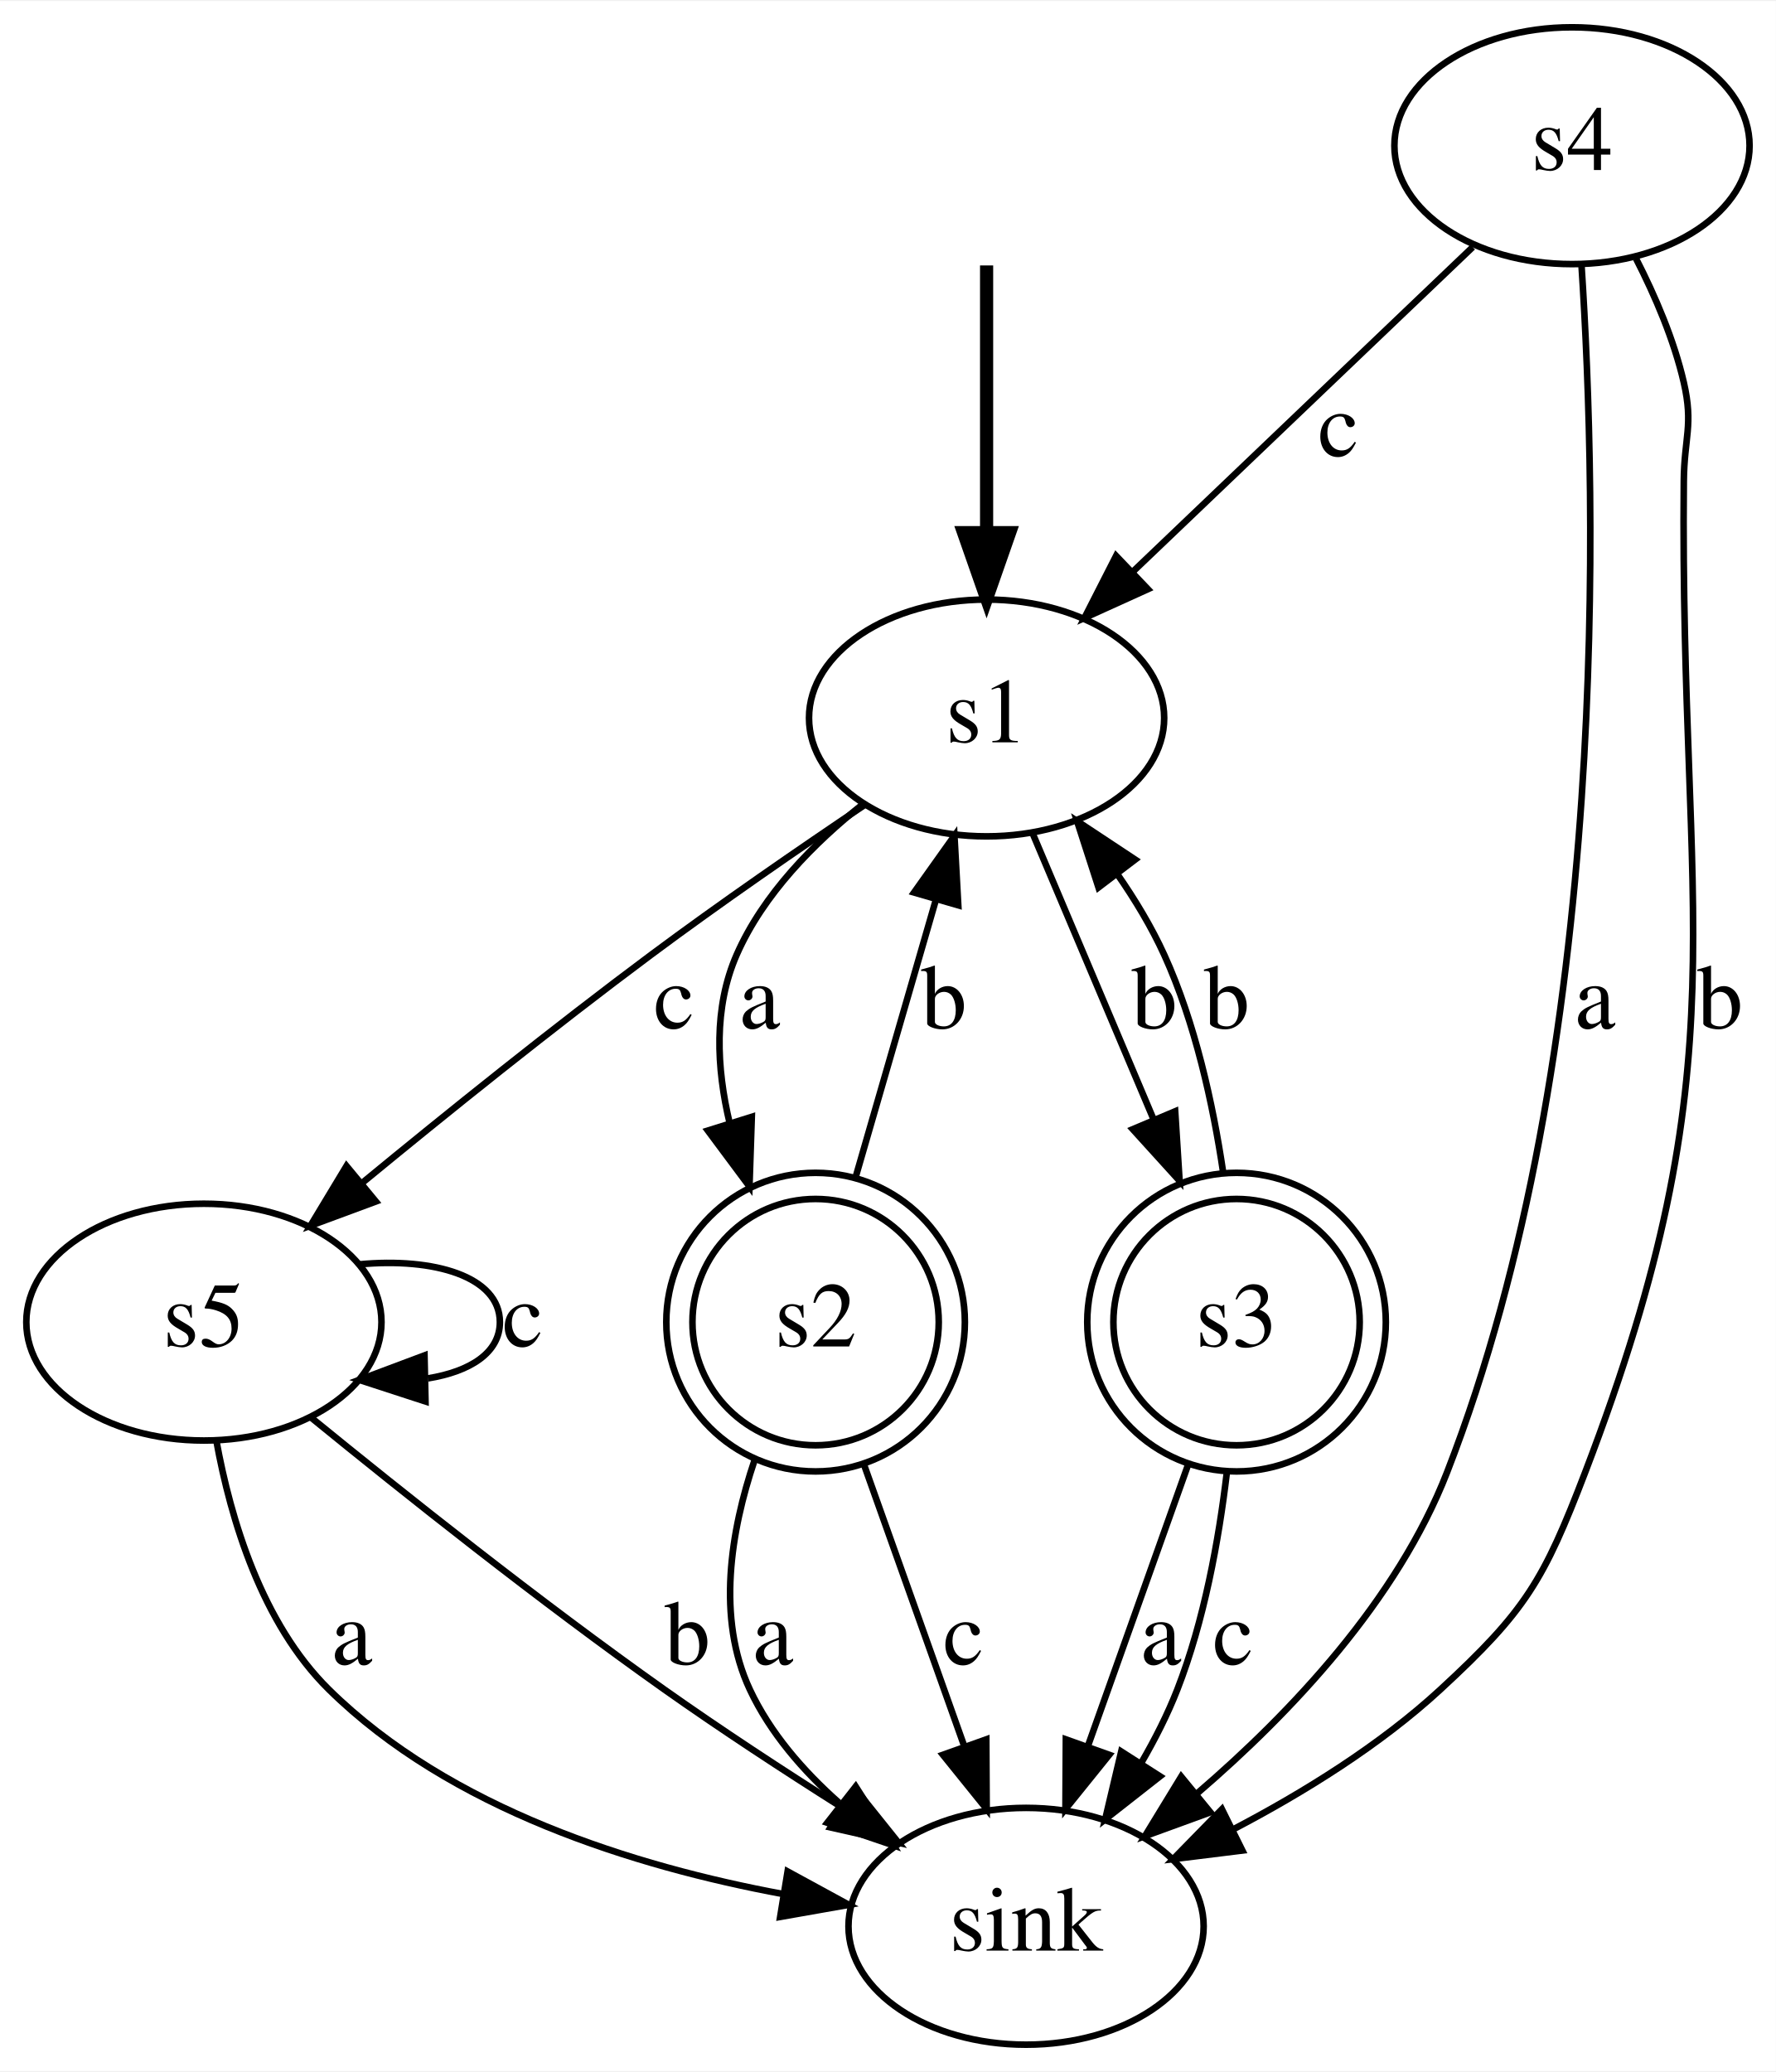
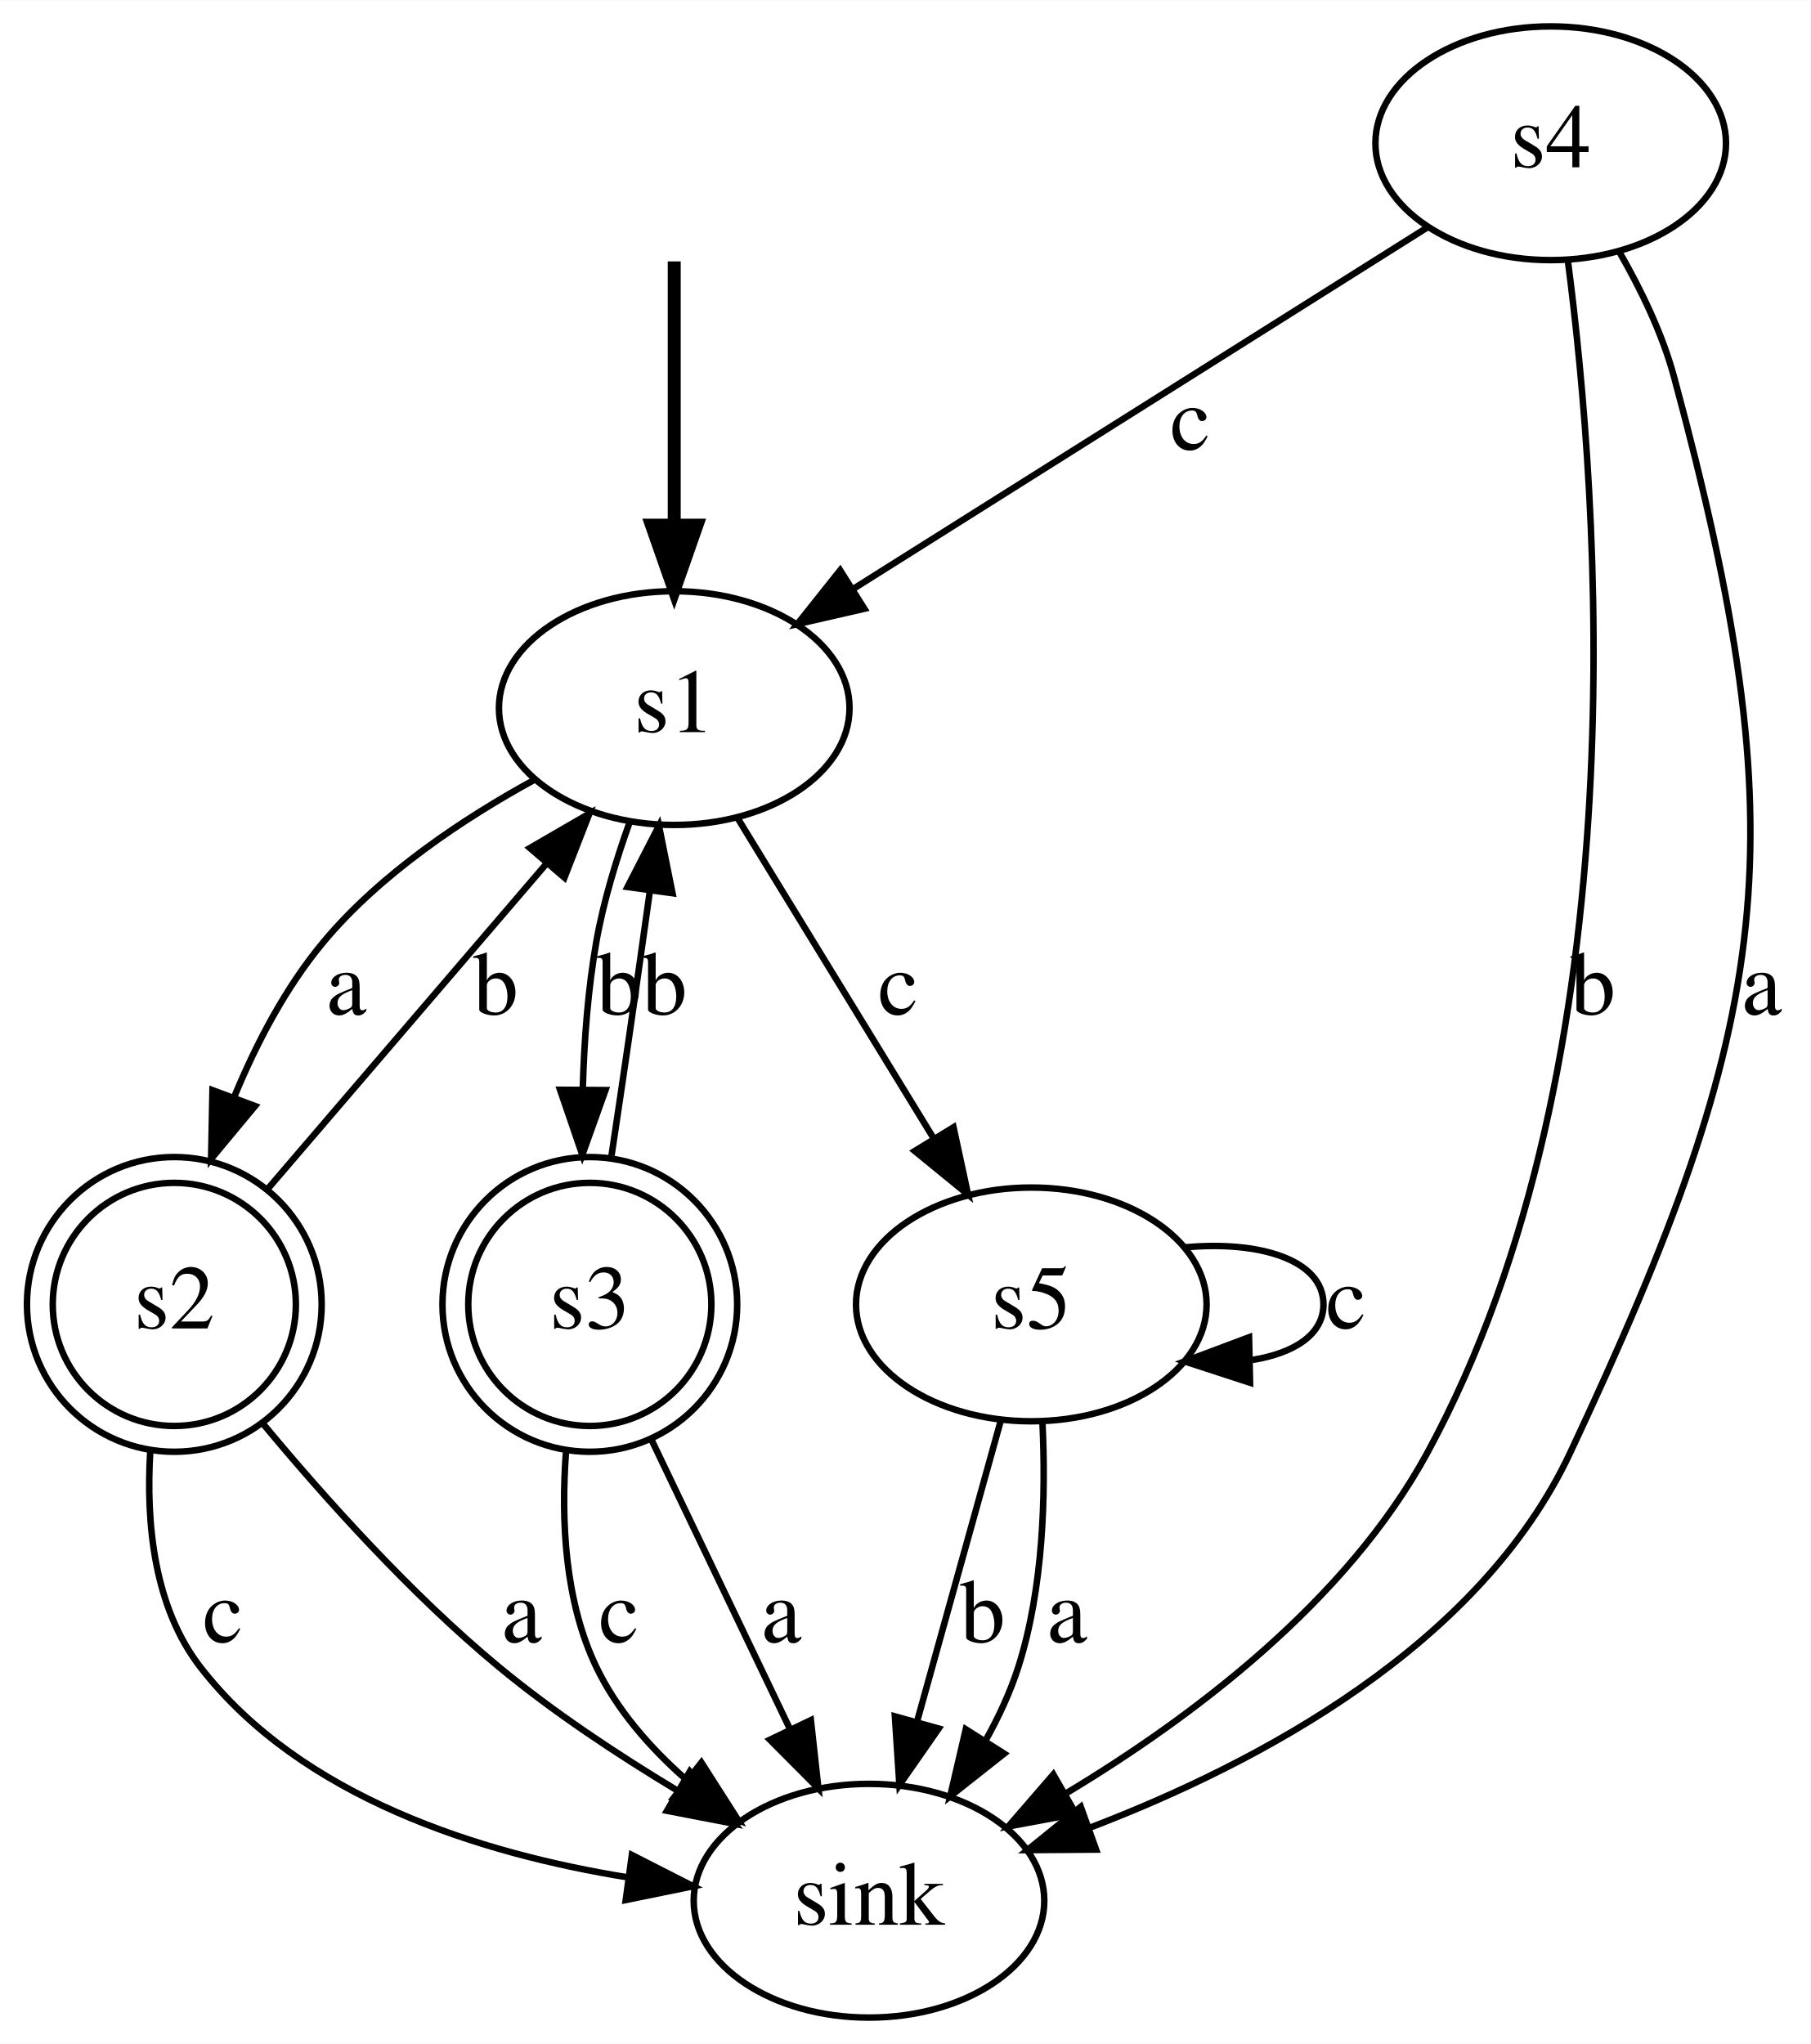
- <svg xmlns="http://www.w3.org/2000/svg" width="270pt" height="315pt" viewBox="0.00 0.00 270.00 314.70">
+ <svg xmlns="http://www.w3.org/2000/svg" width="279pt" height="315pt" viewBox="0.00 0.00 278.85 314.70">
  <g id="graph0" class="graph" transform="scale(1 1) rotate(0) translate(4 310.697)">
-     <polygon fill="white" stroke="none" points="-4,4 -4,-310.697 266,-310.697 266,4 -4,4" />
+     <polygon fill="white" stroke="none" points="-4,4 -4,-310.697 274.848,-310.697 274.848,4 -4,4" />
    <g id="node1" class="node" />
-     <g id="node3" class="node">
-       <ellipse fill="none" stroke="black" cx="146" cy="-201.697" rx="27" ry="18" />
-       <text text-anchor="middle" x="146" y="-197.997" font-family="Times,serif" font-size="14.00">s1</text>
+     <g id="node7" class="node">
+       <ellipse fill="none" stroke="black" cx="99.848" cy="-201.697" rx="27" ry="18" />
+       <text text-anchor="middle" x="99.848" y="-197.997" font-family="Times,serif" font-size="14.00">s1</text>
    </g>
    <g id="edge1" class="edge">
-       <path fill="none" stroke="black" stroke-width="2" d="M146,-270.496C146,-258.859 146,-243.245 146,-229.933" />
-       <polygon fill="black" stroke="black" stroke-width="2" points="149.5,-229.872 146,-219.872 142.5,-229.872 149.5,-229.872" />
+       <path fill="none" stroke="black" stroke-width="2" d="M99.848,-270.496C99.848,-258.859 99.848,-243.245 99.848,-229.933" />
+       <polygon fill="black" stroke="black" stroke-width="2" points="103.348,-229.872 99.848,-219.872 96.348,-229.872 103.348,-229.872" />
    </g>
    <g id="node2" class="node">
-       <ellipse fill="none" stroke="black" cx="27" cy="-109.848" rx="27" ry="18" />
-       <text text-anchor="middle" x="27" y="-106.148" font-family="Times,serif" font-size="14.00">s5</text>
+       <ellipse fill="none" stroke="black" cx="234.848" cy="-288.697" rx="27" ry="18" />
+       <text text-anchor="middle" x="234.848" y="-284.997" font-family="Times,serif" font-size="14.00">s4</text>
+     </g>
+     <g id="node6" class="node">
+       <ellipse fill="none" stroke="black" cx="129.848" cy="-18" rx="27" ry="18" />
+       <text text-anchor="middle" x="129.848" y="-14.3" font-family="Times,serif" font-size="14.00">sink</text>
+     </g>
+     <g id="edge12" class="edge">
+       <path fill="none" stroke="black" d="M237.498,-270.559C242.249,-234.205 248.871,-147.725 215.848,-87 203.367,-64.048 179.546,-46.159 160.134,-34.503" />
+       <polygon fill="black" stroke="black" points="161.721,-31.379 151.305,-29.439 158.238,-37.45 161.721,-31.379" />
+       <text text-anchor="middle" x="241.348" y="-154.497" font-family="Times,serif" font-size="14.00">b</text>
+     </g>
+     <g id="edge13" class="edge">
+       <path fill="none" stroke="black" d="M245.407,-271.982C248.752,-266.172 252.045,-259.371 253.848,-252.697 273.141,-181.271 269.283,-153.976 237.848,-87 223.908,-57.298 189.958,-39.205 163.813,-29.229" />
+       <polygon fill="black" stroke="black" points="164.826,-25.875 154.232,-25.796 162.465,-32.465 164.826,-25.875" />
+       <text text-anchor="middle" x="267.348" y="-154.497" font-family="Times,serif" font-size="14.00">a</text>
+     </g>
+     <g id="edge11" class="edge">
+       <path fill="none" stroke="black" d="M215.792,-275.699C192.777,-261.207 153.88,-236.716 127.55,-220.138" />
+       <polygon fill="black" stroke="black" points="129.134,-217 118.807,-214.634 125.405,-222.924 129.134,-217" />
+       <text text-anchor="middle" x="179.348" y="-241.497" font-family="Times,serif" font-size="14.00">c</text>
+     </g>
+     <g id="node3" class="node">
+       <ellipse fill="none" stroke="black" cx="154.848" cy="-109.848" rx="27" ry="18" />
+       <text text-anchor="middle" x="154.848" y="-106.148" font-family="Times,serif" font-size="14.00">s5</text>
+     </g>
+     <g id="edge14" class="edge">
+       <path fill="none" stroke="black" d="M178.463,-118.629C189.821,-119.713 199.848,-116.786 199.848,-109.848 199.848,-105.187 195.322,-102.337 188.907,-101.296" />
+       <polygon fill="black" stroke="black" points="188.537,-97.788 178.463,-101.068 188.384,-104.786 188.537,-97.788" />
+       <text text-anchor="middle" x="203.348" y="-106.148" font-family="Times,serif" font-size="14.00">c</text>
+     </g>
+     <g id="edge15" class="edge">
+       <path fill="none" stroke="black" d="M150.146,-91.948C146.514,-78.897 141.421,-60.591 137.245,-45.583" />
+       <polygon fill="black" stroke="black" points="140.582,-44.52 134.53,-35.824 133.838,-46.396 140.582,-44.52" />
+       <text text-anchor="middle" x="147.348" y="-57.8" font-family="Times,serif" font-size="14.00">b</text>
+     </g>
+     <g id="edge16" class="edge">
+       <path fill="none" stroke="black" d="M156.563,-91.639C157.096,-80.621 156.73,-66.164 152.848,-54 151.615,-50.136 149.828,-46.294 147.785,-42.648" />
+       <polygon fill="black" stroke="black" points="150.668,-40.658 142.356,-34.088 144.757,-44.408 150.668,-40.658" />
+       <text text-anchor="middle" x="160.348" y="-57.8" font-family="Times,serif" font-size="14.00">a</text>
+     </g>
+     <g id="node4" class="node">
+       <ellipse fill="none" stroke="black" cx="22.848" cy="-109.848" rx="18.724" ry="18.724" />
+       <ellipse fill="none" stroke="black" cx="22.848" cy="-109.848" rx="22.698" ry="22.698" />
+       <text text-anchor="middle" x="22.848" y="-106.148" font-family="Times,serif" font-size="14.00">s2</text>
+     </g>
+     <g id="edge2" class="edge">
+       <path fill="none" stroke="black" d="M19.134,-87.073C18.483,-76.105 19.725,-63.216 26.848,-54 42.373,-33.915 69.99,-25.272 92.722,-21.594" />
+       <polygon fill="black" stroke="black" points="93.324,-25.044 102.761,-20.229 92.381,-18.108 93.324,-25.044" />
+       <text text-anchor="middle" x="30.348" y="-57.8" font-family="Times,serif" font-size="14.00">c</text>
+     </g>
+     <g id="edge4" class="edge">
+       <path fill="none" stroke="black" d="M36.607,-91.355C46.078,-79.951 59.346,-65.17 72.848,-54 81.237,-47.061 91.126,-40.51 100.291,-34.994" />
+       <polygon fill="black" stroke="black" points="102.251,-37.903 109.133,-29.847 98.73,-31.853 102.251,-37.903" />
+       <text text-anchor="middle" x="76.348" y="-57.8" font-family="Times,serif" font-size="14.00">a</text>
    </g>
    <g id="edge3" class="edge">
-       <path fill="none" stroke="black" d="M50.615,-118.629C61.973,-119.713 72,-116.786 72,-109.848 72,-105.187 67.474,-102.337 61.058,-101.296" />
-       <polygon fill="black" stroke="black" points="60.689,-97.788 50.615,-101.068 60.536,-104.786 60.689,-97.788" />
-       <text text-anchor="middle" x="75.5" y="-106.148" font-family="Times,serif" font-size="14.00">c</text>
+       <path fill="none" stroke="black" d="M37.286,-127.695C49.401,-141.832 66.822,-162.159 80.205,-177.776" />
+       <polygon fill="black" stroke="black" points="77.621,-180.14 86.786,-185.455 82.937,-175.584 77.621,-180.14" />
+       <text text-anchor="middle" x="72.348" y="-154.497" font-family="Times,serif" font-size="14.00">b</text>
    </g>
-     <g id="node4" class="node">
-       <ellipse fill="none" stroke="black" cx="152" cy="-18" rx="27" ry="18" />
-       <text text-anchor="middle" x="152" y="-14.3" font-family="Times,serif" font-size="14.00">sink</text>
+     <g id="node5" class="node">
+       <ellipse fill="none" stroke="black" cx="86.848" cy="-109.848" rx="18.724" ry="18.724" />
+       <ellipse fill="none" stroke="black" cx="86.848" cy="-109.848" rx="22.698" ry="22.698" />
+       <text text-anchor="middle" x="86.848" y="-106.148" font-family="Times,serif" font-size="14.00">s3</text>
    </g>
-     <g id="edge2" class="edge">
-       <path fill="none" stroke="black" d="M28.884,-91.881C31.077,-79.822 35.808,-64.045 46,-54 64.434,-35.833 92.481,-27.095 115.096,-22.893" />
-       <polygon fill="black" stroke="black" points="115.747,-26.333 125.05,-21.264 114.616,-19.425 115.747,-26.333" />
-       <text text-anchor="middle" x="49.5" y="-57.8" font-family="Times,serif" font-size="14.00">a</text>
+     <g id="edge5" class="edge">
+       <path fill="none" stroke="black" d="M83.171,-87.051C82.397,-76.578 82.989,-64.133 87.848,-54 90.992,-47.445 96.014,-41.679 101.509,-36.817" />
+       <polygon fill="black" stroke="black" points="104.034,-39.284 109.735,-30.354 99.71,-33.78 104.034,-39.284" />
+       <text text-anchor="middle" x="91.348" y="-57.8" font-family="Times,serif" font-size="14.00">c</text>
    </g>
-     <g id="edge4" class="edge">
-       <path fill="none" stroke="black" d="M43.341,-95.304C57.311,-83.906 78.094,-67.374 97,-54 105.572,-47.936 115.154,-41.671 123.889,-36.146" />
-       <polygon fill="black" stroke="black" points="125.982,-38.965 132.607,-30.697 122.272,-33.029 125.982,-38.965" />
-       <text text-anchor="middle" x="100.5" y="-57.8" font-family="Times,serif" font-size="14.00">b</text>
+     <g id="edge7" class="edge">
+       <path fill="none" stroke="black" d="M96.391,-88.908C102.664,-75.802 110.927,-58.537 117.671,-44.444" />
+       <polygon fill="black" stroke="black" points="120.895,-45.815 122.055,-35.284 114.581,-42.793 120.895,-45.815" />
+       <text text-anchor="middle" x="116.348" y="-57.8" font-family="Times,serif" font-size="14.00">a</text>
+     </g>
+     <g id="edge6" class="edge">
+       <path fill="none" stroke="black" d="M90.19,-132.765C91.067,-138.592 92.003,-144.881 92.848,-150.697 93.928,-158.125 95.068,-166.179 96.108,-173.609" />
+       <polygon fill="black" stroke="black" points="92.649,-174.144 97.495,-183.566 99.582,-173.179 92.649,-174.144" />
+       <text text-anchor="middle" x="98.348" y="-154.497" font-family="Times,serif" font-size="14.00">b</text>
+     </g>
+     <g id="edge8" class="edge">
+       <path fill="none" stroke="black" d="M109.681,-184.634C118.05,-170.963 130.204,-151.108 139.796,-135.437" />
+       <polygon fill="black" stroke="black" points="142.865,-137.129 145.101,-126.772 136.894,-133.474 142.865,-137.129" />
+       <text text-anchor="middle" x="134.348" y="-154.497" font-family="Times,serif" font-size="14.00">c</text>
+     </g>
+     <g id="edge10" class="edge">
+       <path fill="none" stroke="black" d="M78.405,-190.708C67.473,-184.73 54.663,-176.239 45.848,-165.697 40.04,-158.751 35.513,-150.128 32.07,-141.792" />
+       <polygon fill="black" stroke="black" points="35.287,-140.403 28.514,-132.256 28.728,-142.849 35.287,-140.403" />
+       <text text-anchor="middle" x="49.348" y="-154.497" font-family="Times,serif" font-size="14.00">a</text>
    </g>
    <g id="edge9" class="edge">
-       <path fill="none" stroke="black" d="M127.345,-188.399C117.583,-181.837 105.508,-173.522 95,-165.697 80.132,-154.624 63.96,-141.622 51.119,-131.056" />
-       <polygon fill="black" stroke="black" points="53.144,-128.189 43.209,-124.51 48.681,-133.582 53.144,-128.189" />
-       <text text-anchor="middle" x="98.5" y="-154.497" font-family="Times,serif" font-size="14.00">c</text>
-     </g>
-     <g id="node6" class="node">
-       <ellipse fill="none" stroke="black" cx="120" cy="-109.848" rx="18.724" ry="18.724" />
-       <ellipse fill="none" stroke="black" cx="120" cy="-109.848" rx="22.698" ry="22.698" />
-       <text text-anchor="middle" x="120" y="-106.148" font-family="Times,serif" font-size="14.00">s2</text>
-     </g>
-     <g id="edge8" class="edge">
-       <path fill="none" stroke="black" d="M127.285,-188.665C119.812,-182.746 112.034,-174.897 108,-165.697 104.483,-157.676 104.913,-148.53 106.952,-140.036" />
-       <polygon fill="black" stroke="black" points="110.299,-141.059 109.945,-130.47 103.619,-138.969 110.299,-141.059" />
-       <text text-anchor="middle" x="111.5" y="-154.497" font-family="Times,serif" font-size="14.00">a</text>
-     </g>
-     <g id="node7" class="node">
-       <ellipse fill="none" stroke="black" cx="184" cy="-109.848" rx="18.724" ry="18.724" />
-       <ellipse fill="none" stroke="black" cx="184" cy="-109.848" rx="22.698" ry="22.698" />
-       <text text-anchor="middle" x="184" y="-106.148" font-family="Times,serif" font-size="14.00">s3</text>
-     </g>
-     <g id="edge10" class="edge">
-       <path fill="none" stroke="black" d="M152.97,-184.217C158.088,-172.115 165.185,-155.336 171.3,-140.877" />
-       <polygon fill="black" stroke="black" points="174.668,-141.898 175.34,-131.324 168.221,-139.171 174.668,-141.898" />
-       <text text-anchor="middle" x="171.5" y="-154.497" font-family="Times,serif" font-size="14.00">b</text>
-     </g>
-     <g id="node5" class="node">
-       <ellipse fill="none" stroke="black" cx="235" cy="-288.697" rx="27" ry="18" />
-       <text text-anchor="middle" x="235" y="-284.997" font-family="Times,serif" font-size="14.00">s4</text>
-     </g>
-     <g id="edge6" class="edge">
-       <path fill="none" stroke="black" d="M219.902,-273.278C205.753,-259.764 184.424,-239.394 168.311,-224.005" />
-       <polygon fill="black" stroke="black" points="170.524,-221.278 160.875,-216.903 165.689,-226.341 170.524,-221.278" />
-       <text text-anchor="middle" x="199.5" y="-241.497" font-family="Times,serif" font-size="14.00">c</text>
-     </g>
-     <g id="edge5" class="edge">
-       <path fill="none" stroke="black" d="M236.442,-270.597C238.795,-235.035 240.957,-151.085 216,-87 208.426,-67.552 192.286,-50.468 178.109,-38.288" />
-       <polygon fill="black" stroke="black" points="180.023,-35.332 170.069,-31.703 175.588,-40.747 180.023,-35.332" />
-       <text text-anchor="middle" x="238.5" y="-154.497" font-family="Times,serif" font-size="14.00">a</text>
-     </g>
-     <g id="edge7" class="edge">
-       <path fill="none" stroke="black" d="M244.738,-271.53C247.677,-265.79 250.516,-259.148 252,-252.697 253.494,-246.2 252.062,-244.363 252,-237.697 251.377,-170.392 261.081,-149.852 237,-87 230.693,-70.54 227.958,-65.95 215,-54 205.823,-45.537 194.23,-38.354 183.498,-32.739" />
-       <polygon fill="black" stroke="black" points="184.885,-29.521 174.37,-28.216 181.776,-35.793 184.885,-29.521" />
-       <text text-anchor="middle" x="257.5" y="-154.497" font-family="Times,serif" font-size="14.00">b</text>
-     </g>
-     <g id="edge16" class="edge">
-       <path fill="none" stroke="black" d="M126.153,-132.113C129.795,-144.697 134.44,-160.749 138.32,-174.158" />
-       <polygon fill="black" stroke="black" points="134.968,-175.164 141.11,-183.797 141.692,-173.218 134.968,-175.164" />
-       <text text-anchor="middle" x="139.5" y="-154.497" font-family="Times,serif" font-size="14.00">b</text>
-     </g>
-     <g id="edge14" class="edge">
-       <path fill="none" stroke="black" d="M110.705,-88.808C107.096,-78.077 104.909,-64.869 110,-54 113.084,-47.416 118.082,-41.639 123.573,-36.775" />
-       <polygon fill="black" stroke="black" points="126.099,-39.242 131.805,-30.315 121.777,-33.735 126.099,-39.242" />
-       <text text-anchor="middle" x="113.5" y="-57.8" font-family="Times,serif" font-size="14.00">a</text>
-     </g>
-     <g id="edge15" class="edge">
-       <path fill="none" stroke="black" d="M127.422,-88.01C131.924,-75.369 137.713,-59.115 142.541,-45.558" />
-       <polygon fill="black" stroke="black" points="145.951,-46.415 146.009,-35.821 139.357,-44.067 145.951,-46.415" />
-       <text text-anchor="middle" x="142.5" y="-57.8" font-family="Times,serif" font-size="14.00">c</text>
-     </g>
-     <g id="edge13" class="edge">
-       <path fill="none" stroke="black" d="M181.959,-132.654C180.414,-143.011 177.711,-155.356 173,-165.697 171.087,-169.896 168.583,-174.053 165.872,-177.956" />
-       <polygon fill="black" stroke="black" points="163.013,-175.933 159.753,-186.014 168.588,-180.167 163.013,-175.933" />
-       <text text-anchor="middle" x="182.5" y="-154.497" font-family="Times,serif" font-size="14.00">b</text>
-     </g>
-     <g id="edge11" class="edge">
-       <path fill="none" stroke="black" d="M176.578,-88.01C172.076,-75.369 166.287,-59.115 161.459,-45.558" />
-       <polygon fill="black" stroke="black" points="164.643,-44.067 157.991,-35.821 158.049,-46.415 164.643,-44.067" />
-       <text text-anchor="middle" x="172.5" y="-57.8" font-family="Times,serif" font-size="14.00">a</text>
-     </g>
-     <g id="edge12" class="edge">
-       <path fill="none" stroke="black" d="M182.52,-86.935C181.298,-76.667 179.069,-64.428 175,-54 173.526,-50.222 171.602,-46.428 169.495,-42.805" />
-       <polygon fill="black" stroke="black" points="172.365,-40.797 164.029,-34.258 166.468,-44.568 172.365,-40.797" />
-       <text text-anchor="middle" x="183.5" y="-57.8" font-family="Times,serif" font-size="14.00">c</text>
+       <path fill="none" stroke="black" d="M93.025,-184.242C90.954,-178.479 88.94,-171.896 87.848,-165.697 86.569,-158.429 85.972,-150.536 85.763,-143.062" />
+       <polygon fill="black" stroke="black" points="89.261,-142.86 85.692,-132.884 82.261,-142.908 89.261,-142.86" />
+       <text text-anchor="middle" x="91.348" y="-154.497" font-family="Times,serif" font-size="14.00">b</text>
    </g>
  </g>
</svg>
